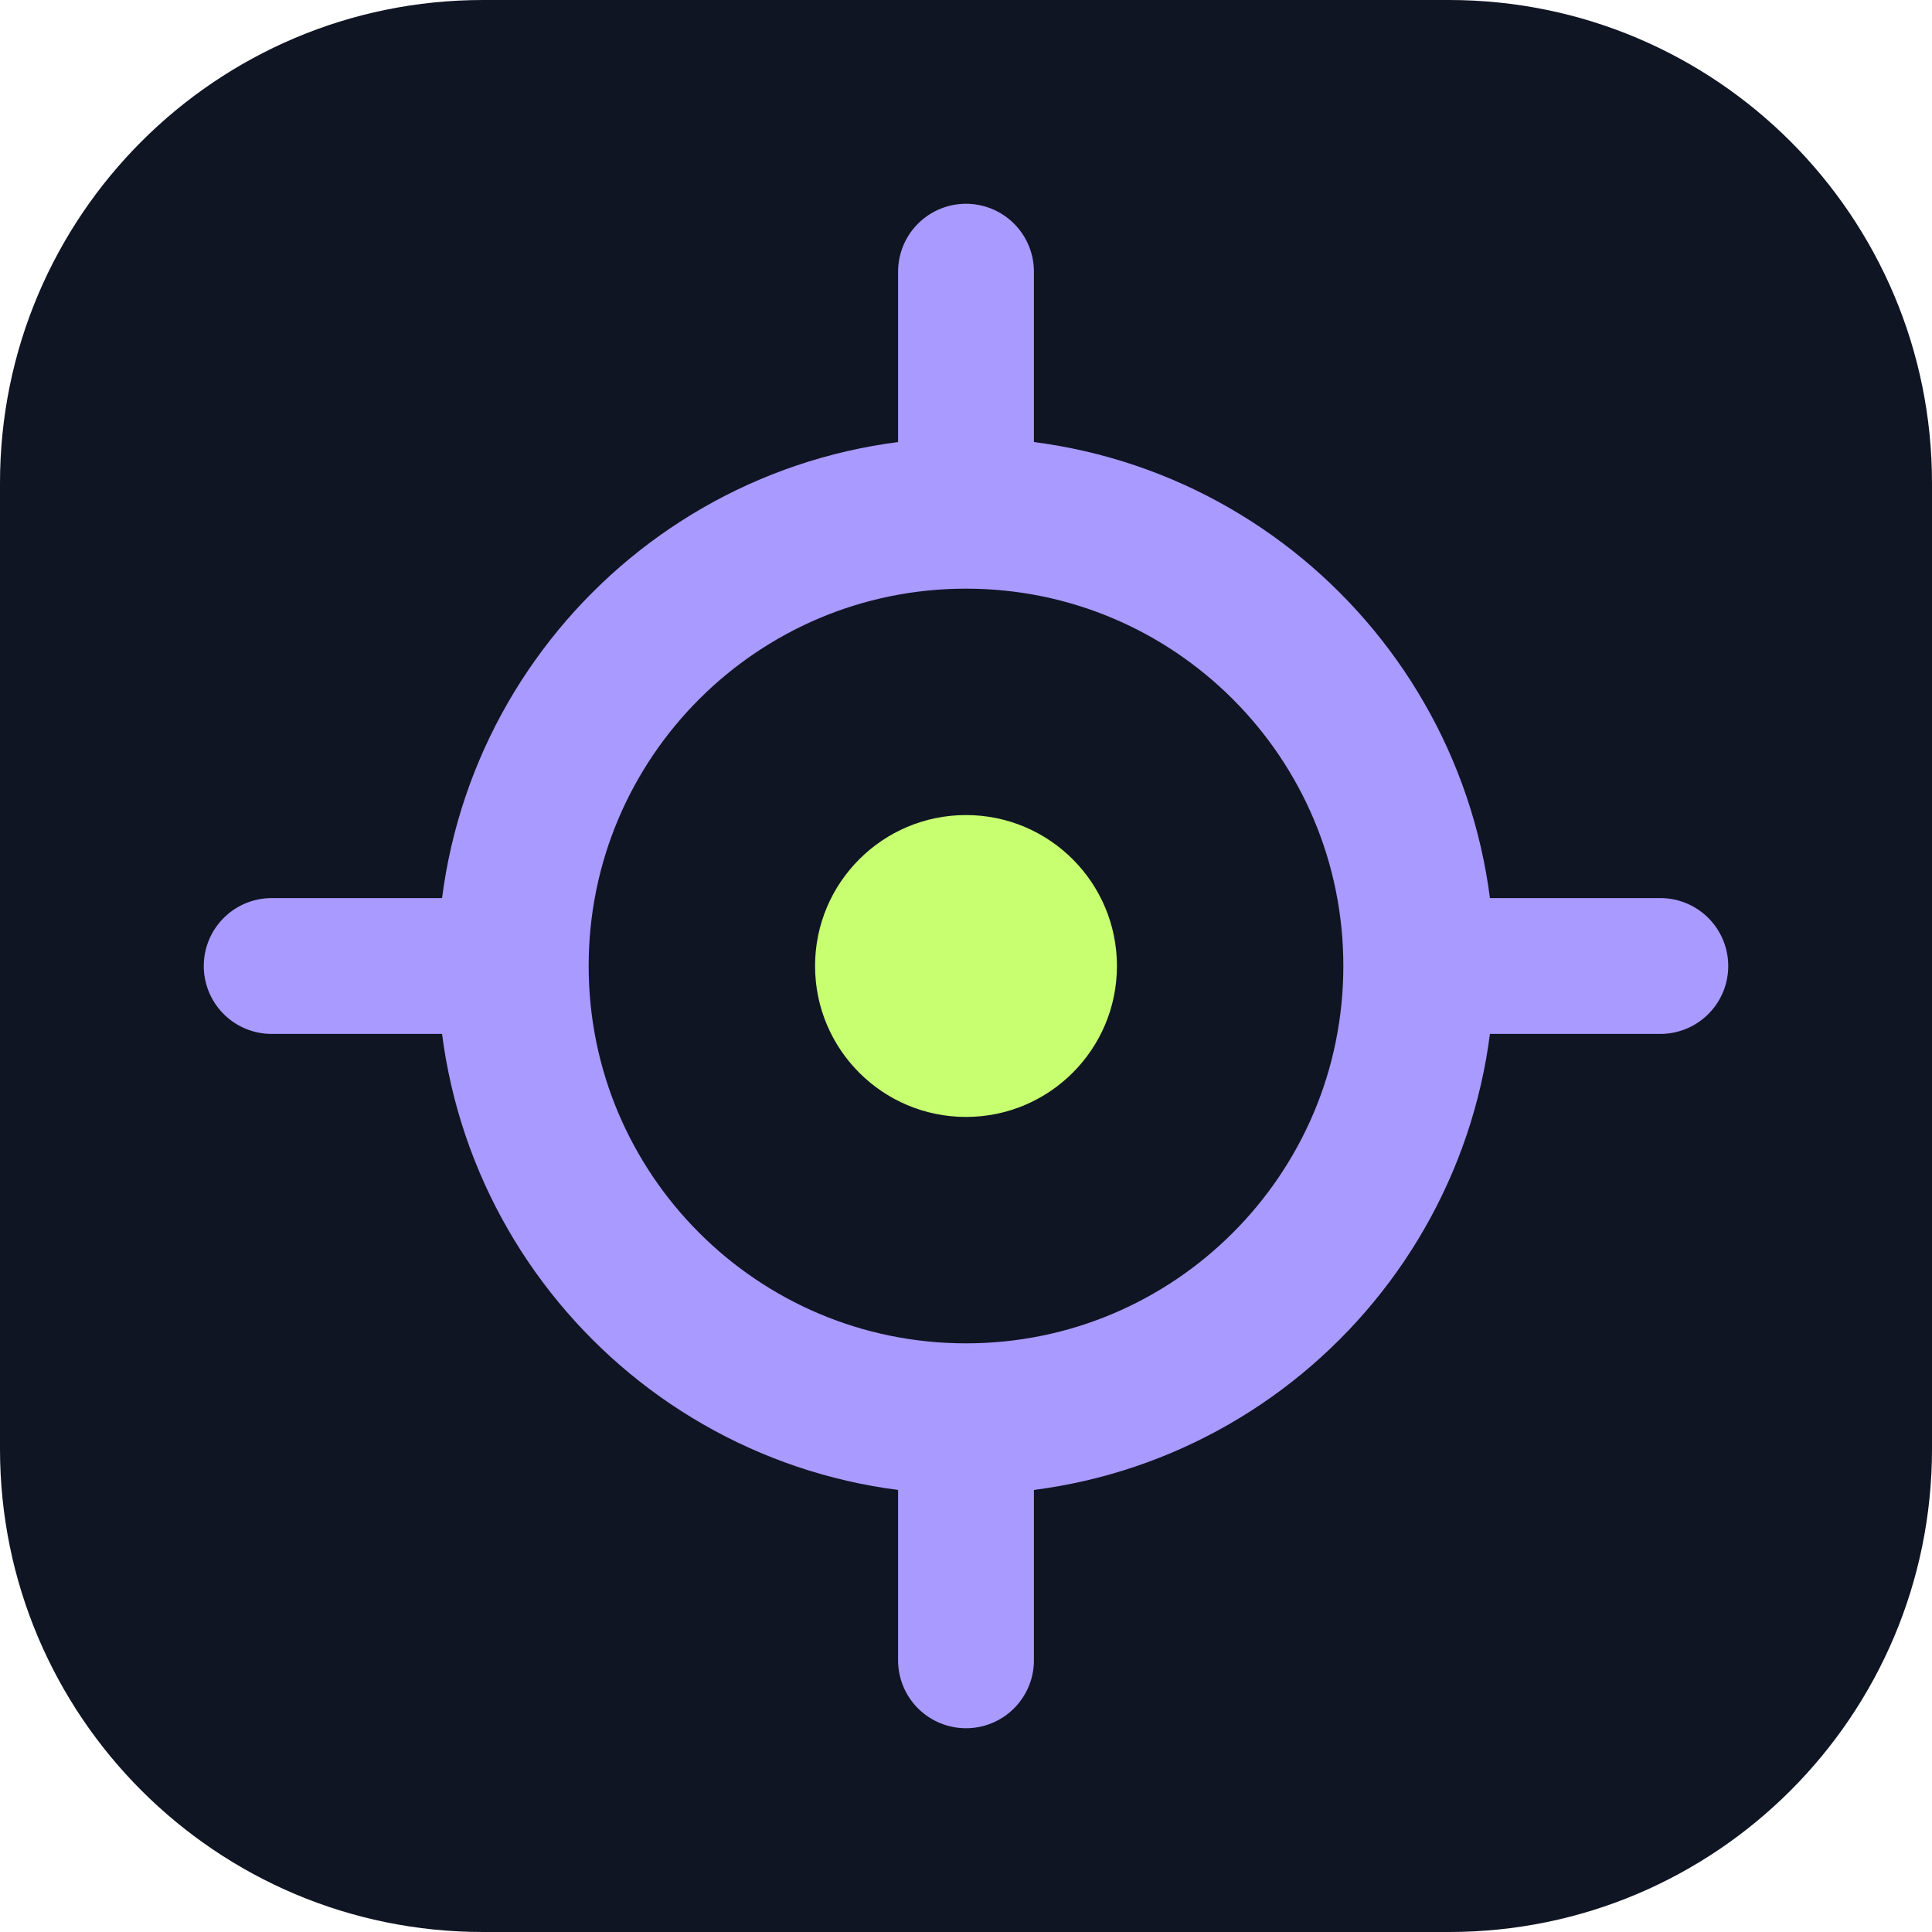
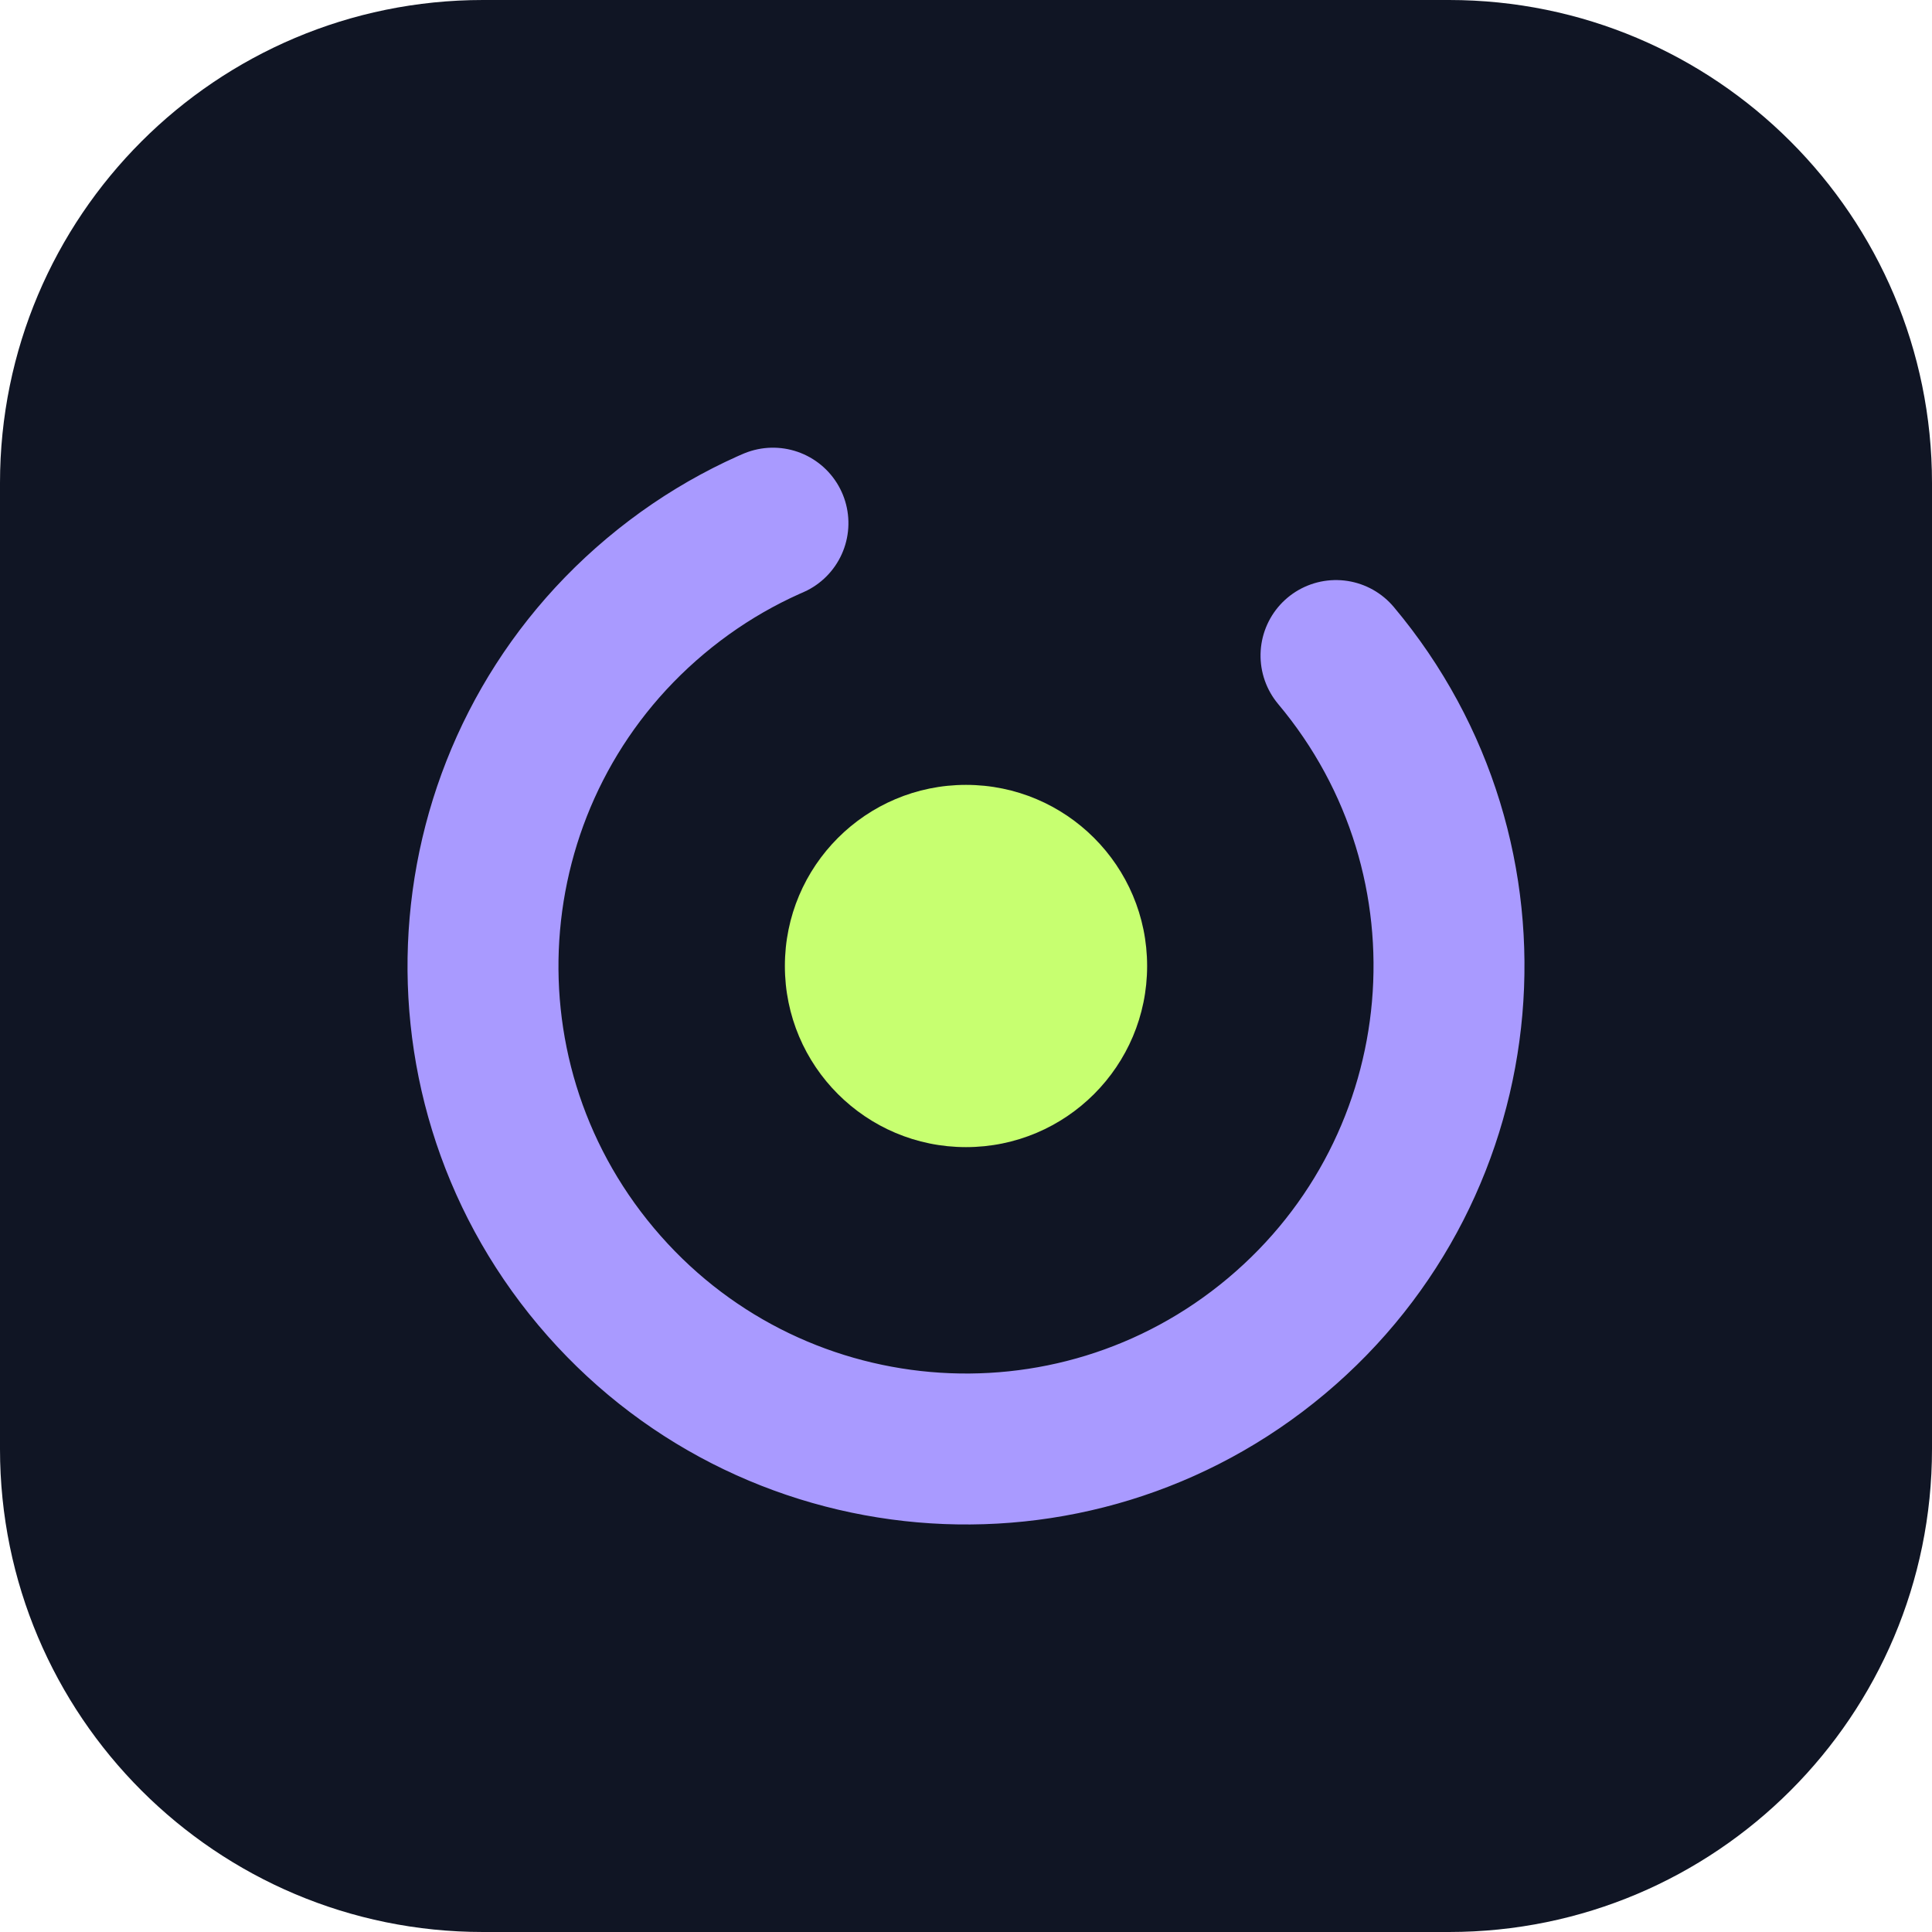
<svg xmlns="http://www.w3.org/2000/svg" viewBox="0 0 64 64">
  <rect width="64" height="64" rx="16" fill="#101524" />
-   <circle cx="32" cy="32" r="15" fill="none" stroke="#a99aff" stroke-width="5" />
-   <circle cx="32" cy="32" r="5" fill="#c7ff70" />
-   <path d="M32 9v8M32 47v8M9 32h8M47 32h8" stroke="#a99aff" stroke-width="4.5" stroke-linecap="round" />
+   <circle cx="32" cy="32" r="16" fill="none" stroke="#a99aff" stroke-width="5" stroke-dasharray="80 21" transform="rotate(-40 32 32)" stroke-linecap="round" />
+   <circle cx="32" cy="32" r="6" fill="#c7ff70" />
</svg>
